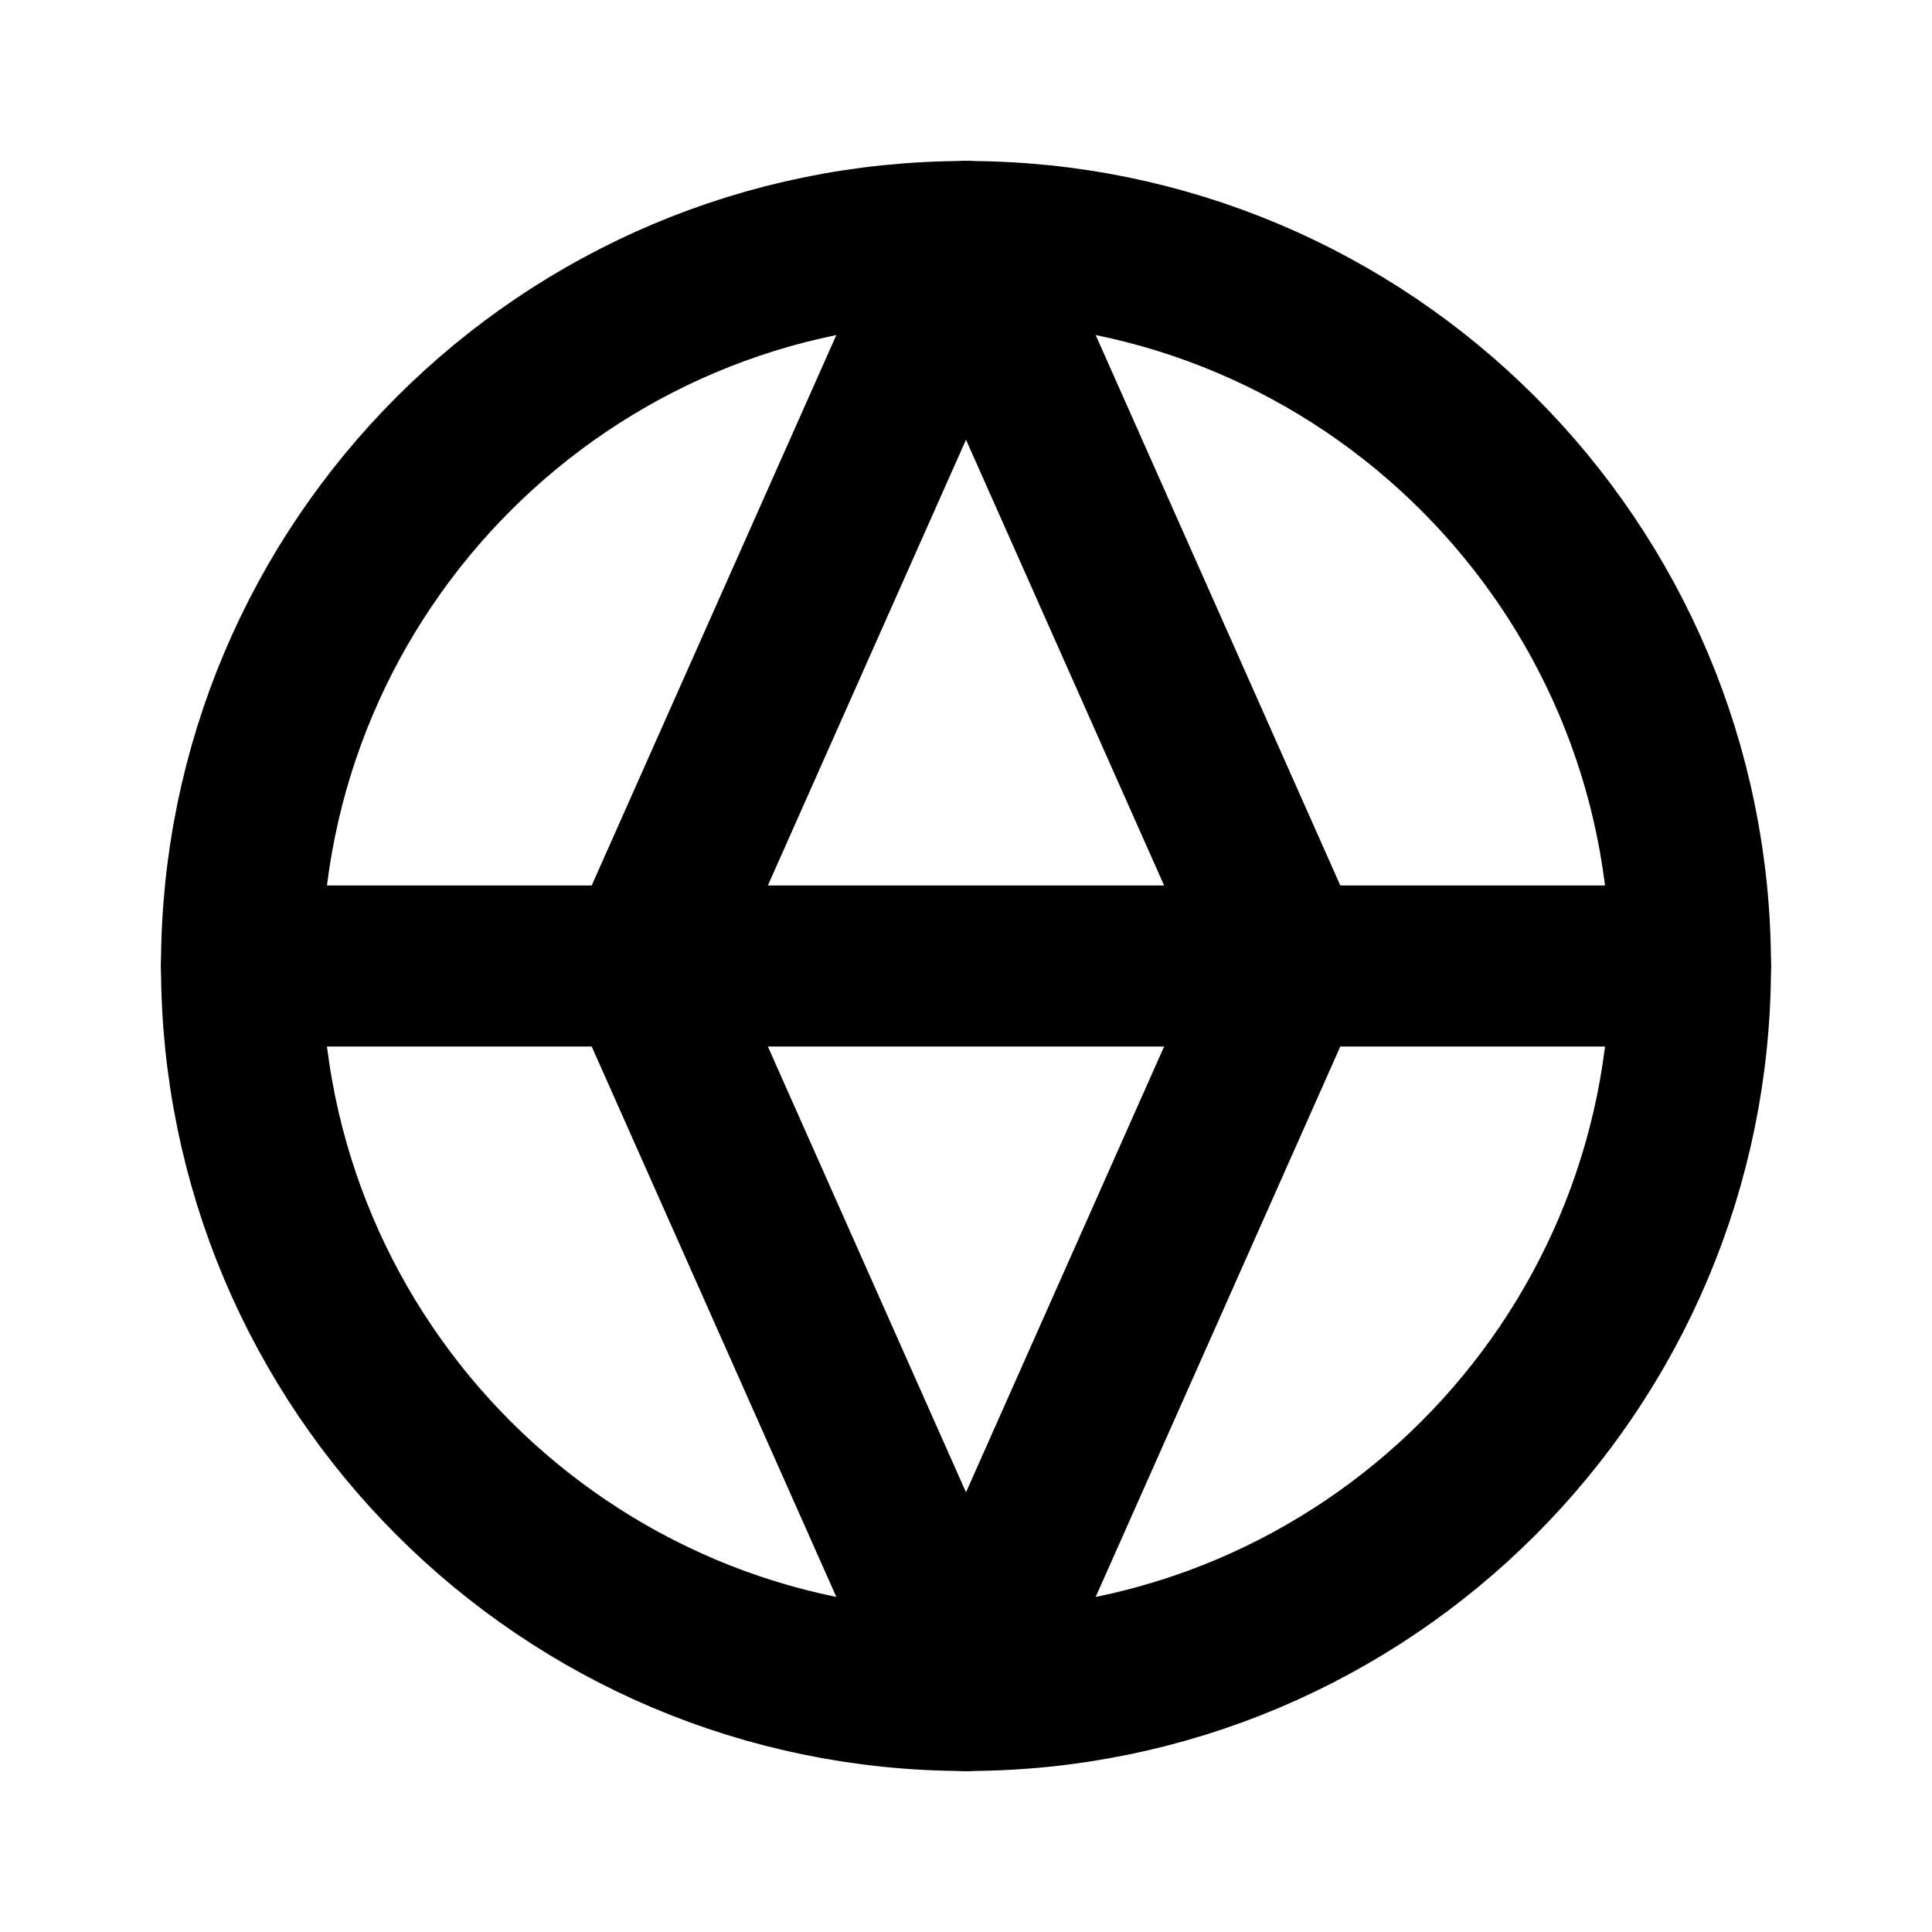
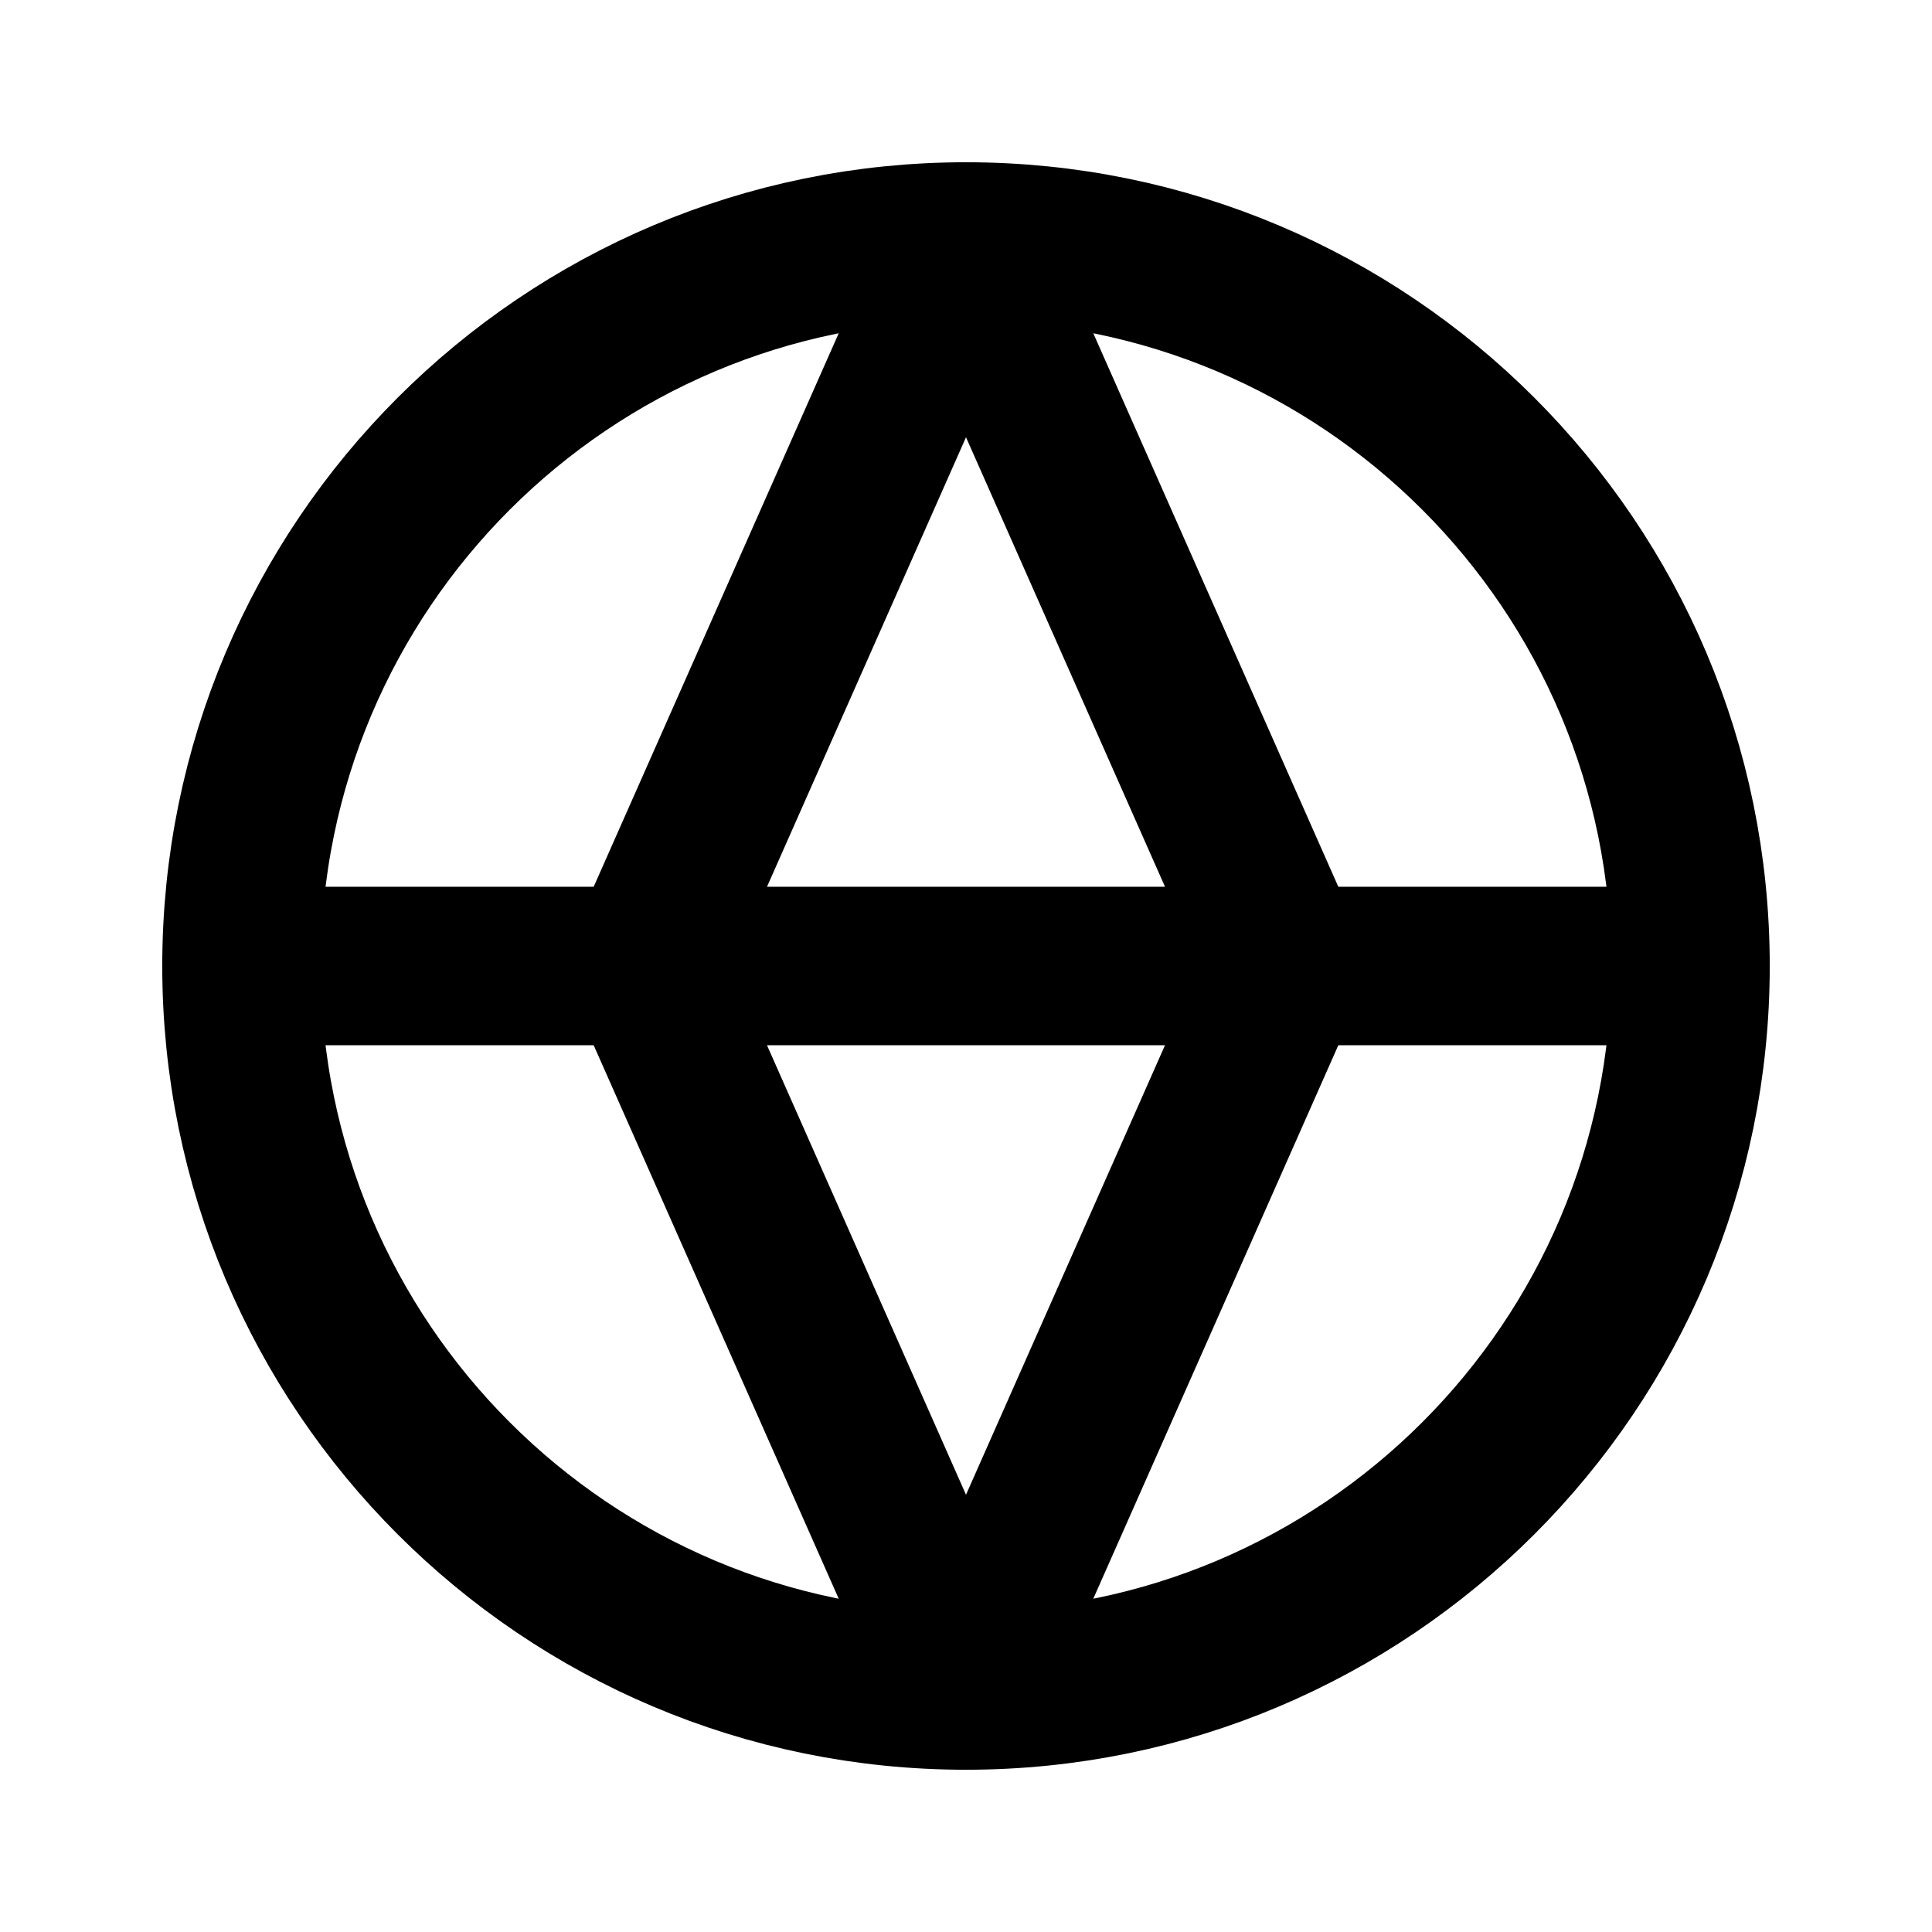
- <svg xmlns="http://www.w3.org/2000/svg" viewBox="0 0 24 24">
-   <path d="M3 12 A9 9 0 1 0 21 12 A9 9 0 1 0 3 12 Z" fill="none" stroke="currentColor" stroke-width="2" stroke-linecap="round" stroke-linejoin="round" />
-   <path d="M3 12 L21 12" fill="none" stroke="currentColor" stroke-width="2" stroke-linecap="round" stroke-linejoin="round" />
-   <path d="M12 3 L8 12 L12 21" fill="none" stroke="currentColor" stroke-width="2" stroke-linecap="round" stroke-linejoin="round" />
-   <path d="M12 3 L16 12 L12 21" fill="none" stroke="currentColor" stroke-width="2" stroke-linecap="round" stroke-linejoin="round" />
+ <svg xmlns="http://www.w3.org/2000/svg" viewBox="0 0 512 512">
+   <path d="M64 256 A192 192 0 1 0 448 256 A192 192 0 1 0 64 256 Z" fill="none" stroke="currentColor" stroke-width="42" stroke-linecap="round" stroke-linejoin="round" />
+   <path d="M64 256 L448 256" fill="none" stroke="currentColor" stroke-width="42" stroke-linecap="round" stroke-linejoin="round" />
+   <path d="M256 64 L171 256 L256 448" fill="none" stroke="currentColor" stroke-width="42" stroke-linecap="round" stroke-linejoin="round" />
+   <path d="M256 64 L341 256 L256 448" fill="none" stroke="currentColor" stroke-width="42" stroke-linecap="round" stroke-linejoin="round" />
</svg>
